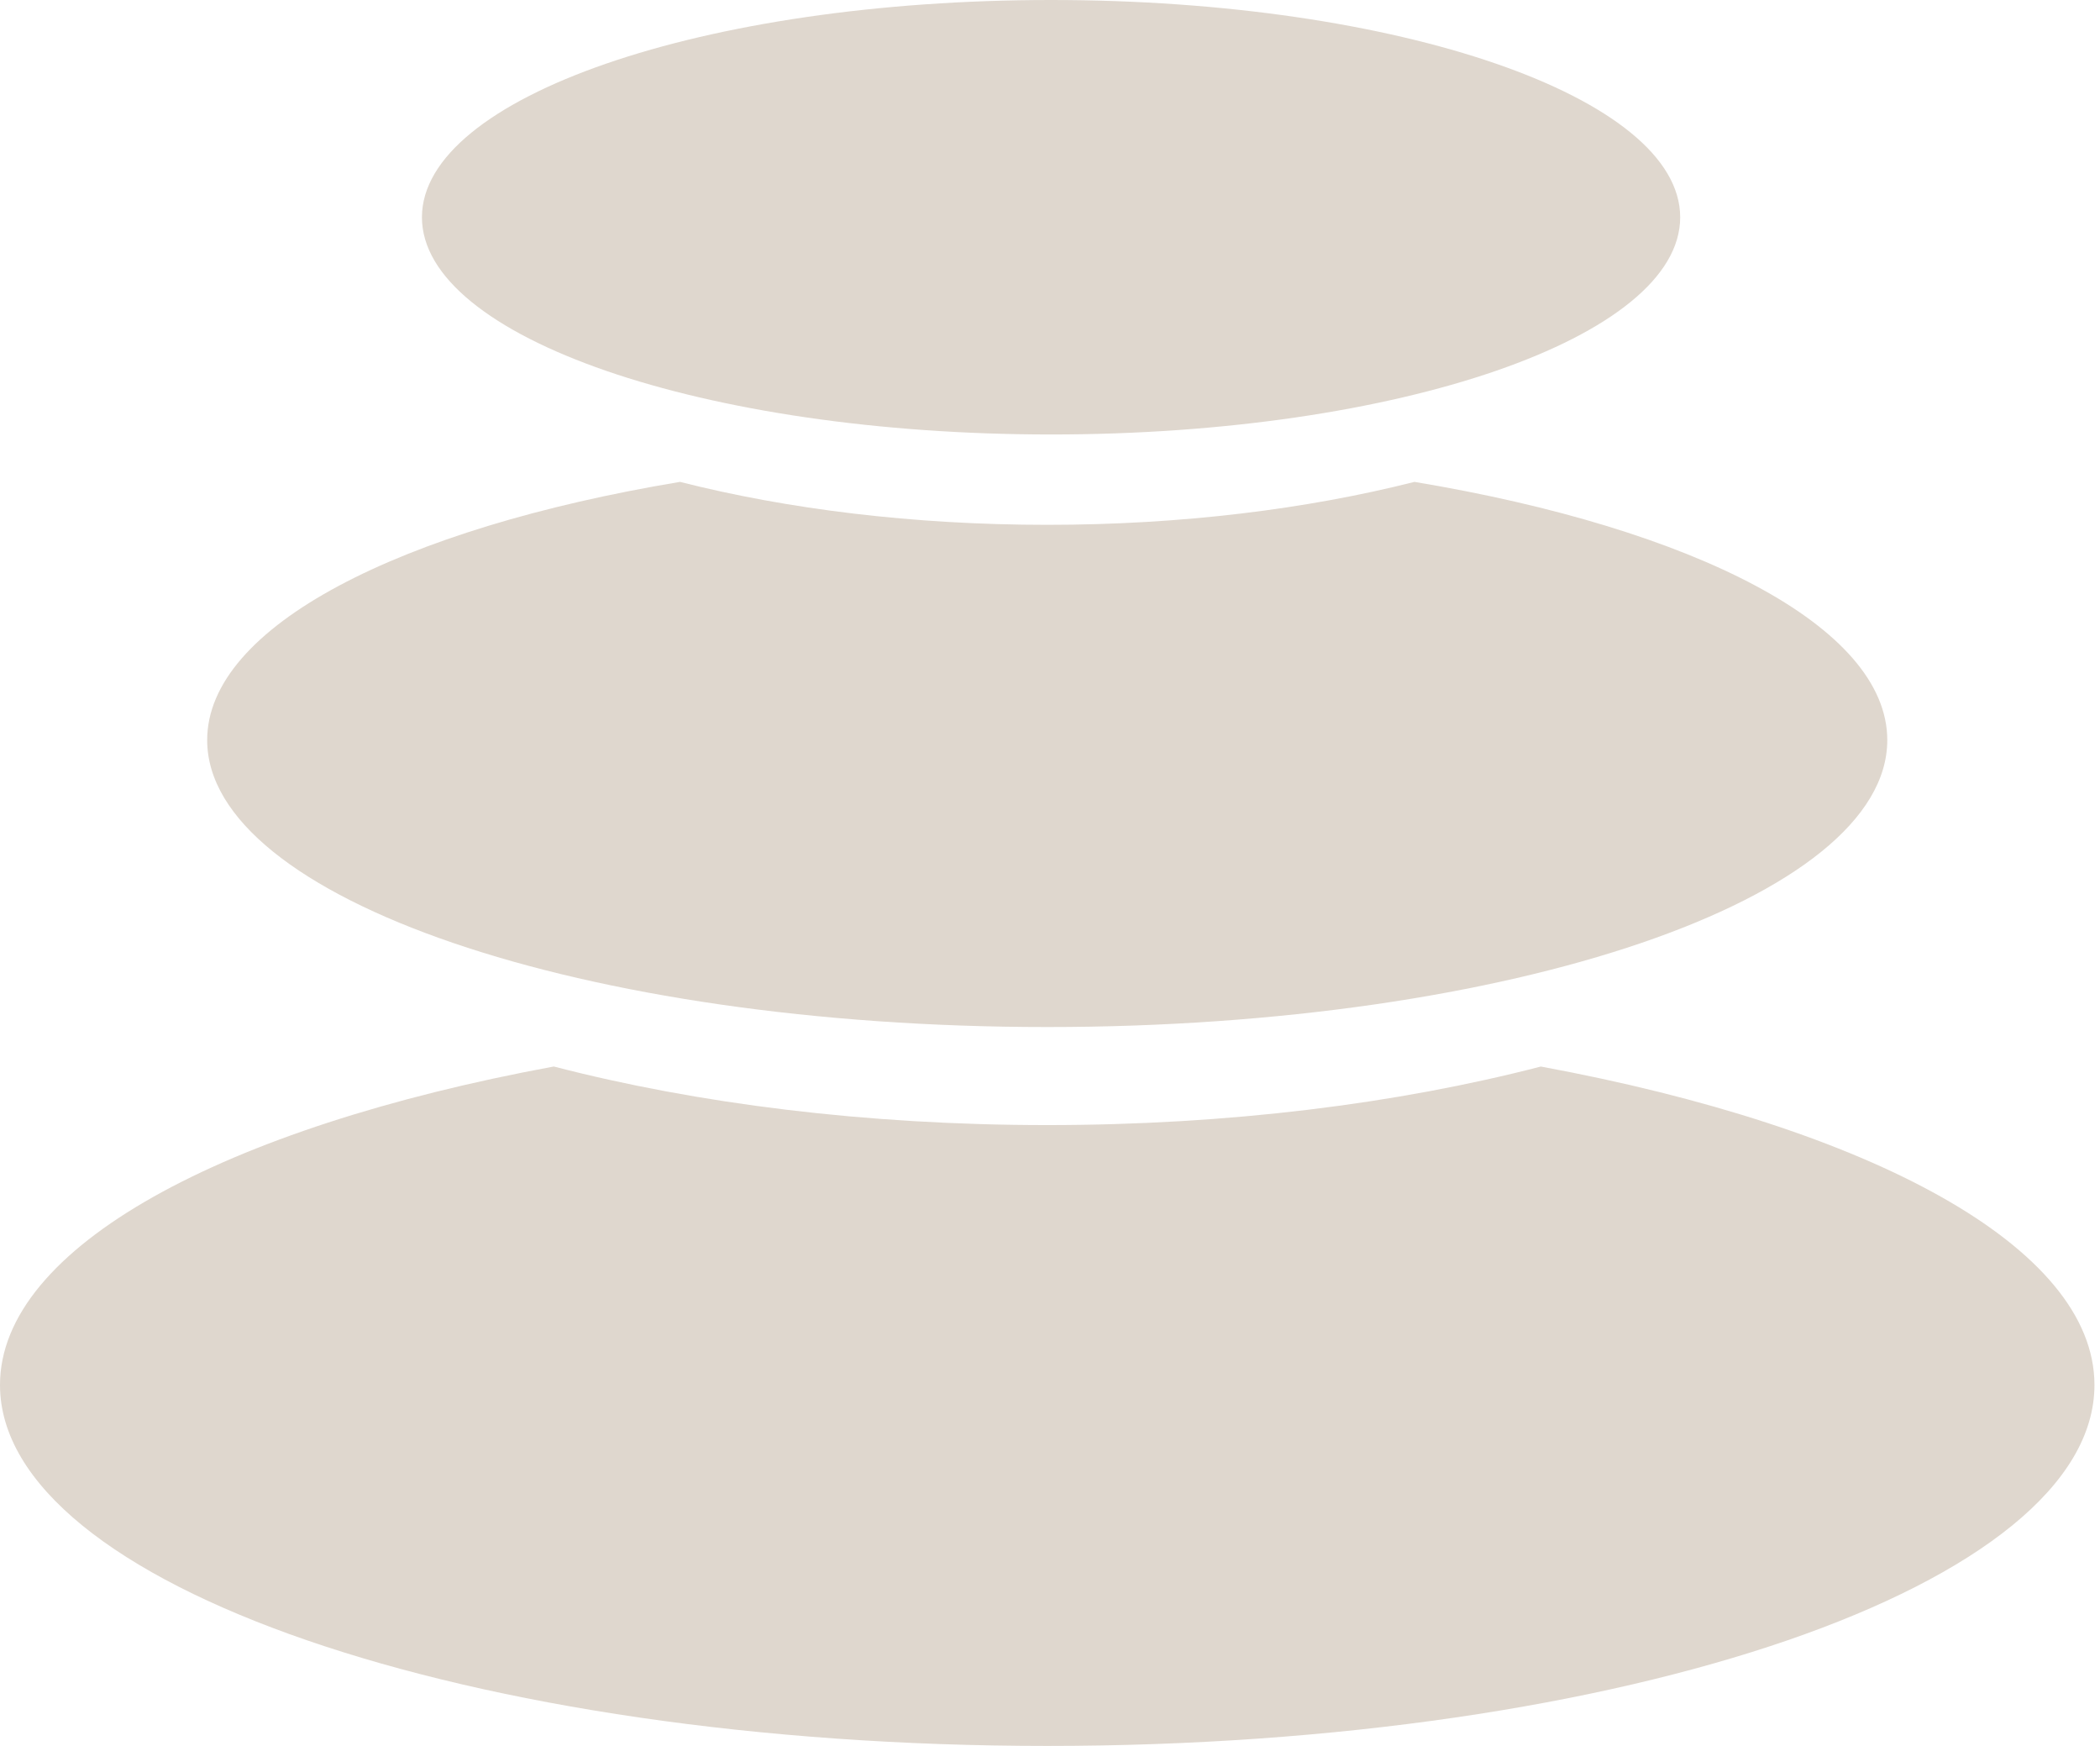
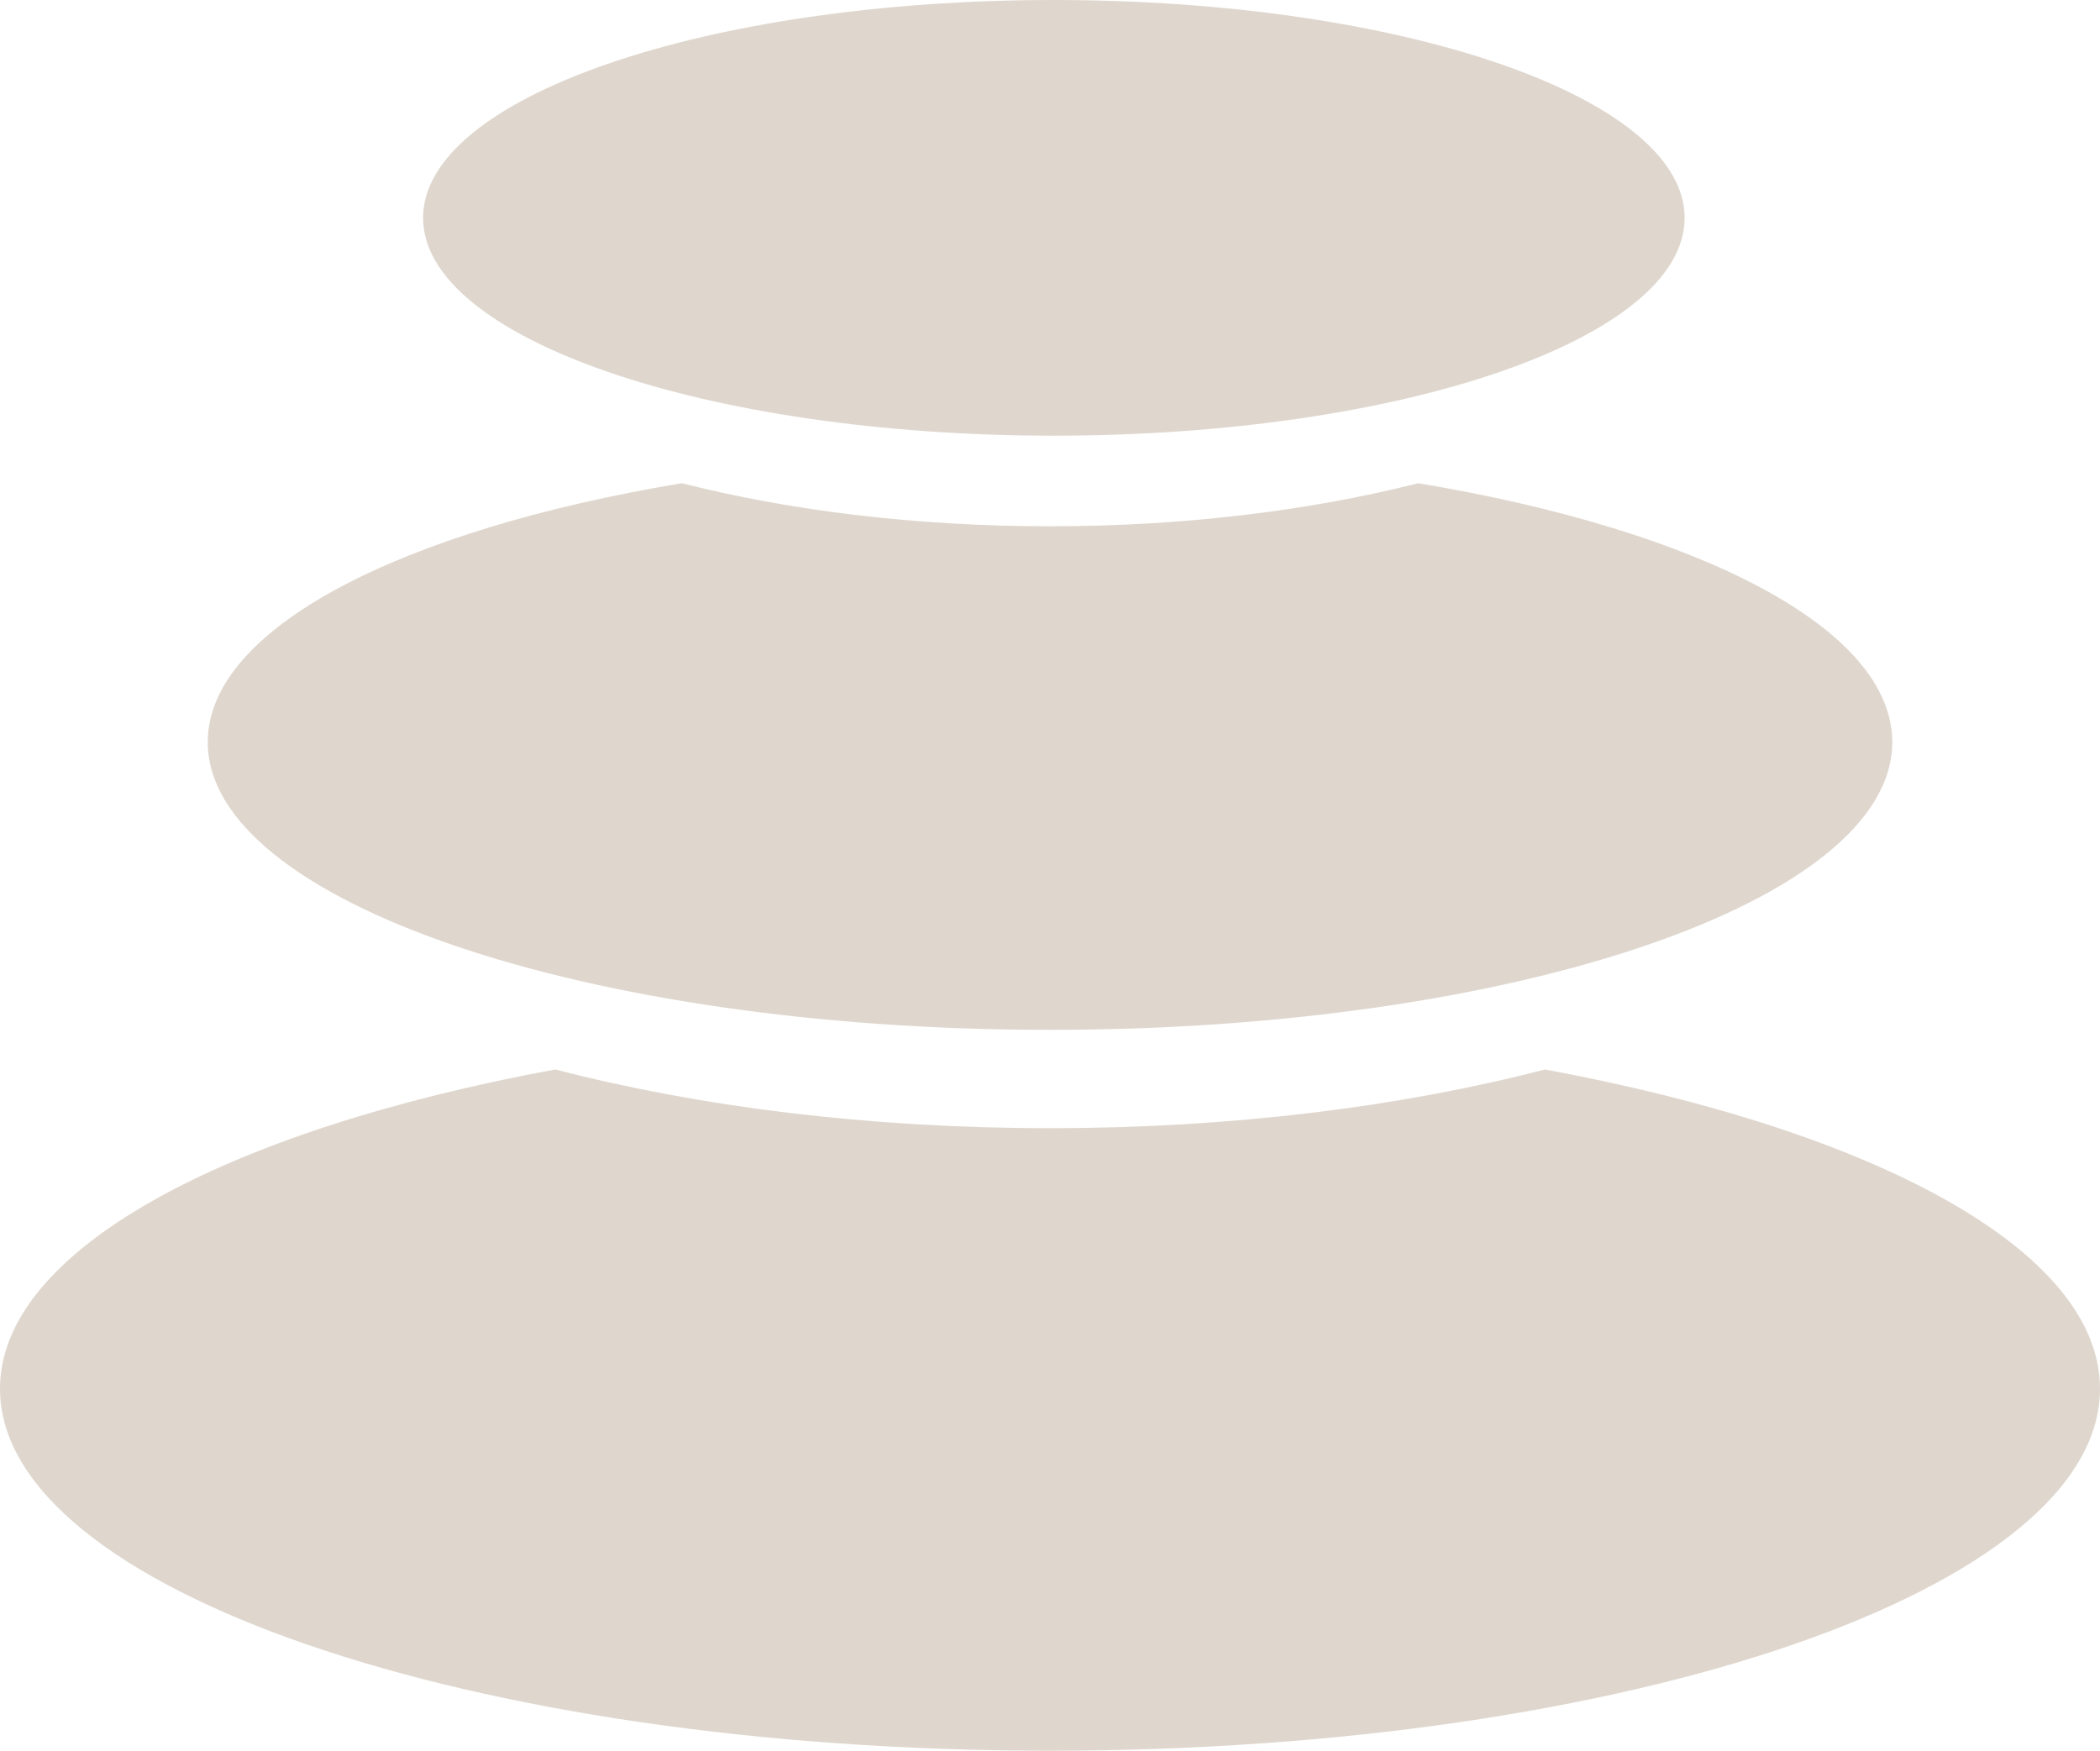
- <svg xmlns="http://www.w3.org/2000/svg" fill="none" viewBox="0 0 308 256">
-   <path fill="#DFD7CE" d="M225.961 156.378c48.344 8.921 81.226 26.483 81.226 46.694 0 29.248-68.772 52.928-153.594 52.928S0 232.307 0 203.072c0-20.211 32.895-37.773 81.225-46.694 21.004 5.452 45.81 8.588 72.368 8.588 26.559 0 51.365-3.136 72.368-8.576zm-18.508-85.722c41.061 6.835 69.348 21.21 69.348 37.862 0 23.232-55.166 42.074-123.208 42.074-68.041 0-123.207-18.842-123.207-42.074 0-16.64 28.287-31.027 69.347-37.862 15.782 4.006 34.188 6.298 53.86 6.298 19.673 0 38.079-2.304 53.86-6.298M154.157 0c50.954 0 92.271 14.26 92.271 31.86 0 17.586-41.317 31.846-92.271 31.846s-92.272-14.26-92.272-31.847C61.885 14.26 103.202 0 154.157 0" />
+ <svg xmlns="http://www.w3.org/2000/svg" width="307" height="256" viewBox="0 0 307 256" fill="none">
+   <path d="M225.824 156.378C274.138 165.299 307 182.861 307 203.072C307 232.32 238.27 256 153.5 256C68.73 256 0 232.307 0 203.072C0 182.861 32.875 165.299 81.176 156.378C102.167 161.83 126.957 164.966 153.5 164.966C180.043 164.966 204.833 161.83 225.824 156.39V156.378ZM207.327 70.656C248.363 77.491 276.633 91.866 276.633 108.518C276.633 131.75 221.5 150.592 153.5 150.592C85.499 150.592 30.367 131.75 30.367 108.518C30.367 91.878 58.637 77.491 99.673 70.656C115.445 74.662 133.839 76.954 153.5 76.954C173.161 76.954 191.555 74.65 207.327 70.656ZM154.063 0C204.986 0 246.278 14.259 246.278 31.859C246.278 49.446 204.986 63.706 154.063 63.706C103.139 63.706 61.848 49.446 61.848 31.859C61.848 14.259 103.139 0 154.063 0Z" fill="#DFD7CE" />
</svg>
